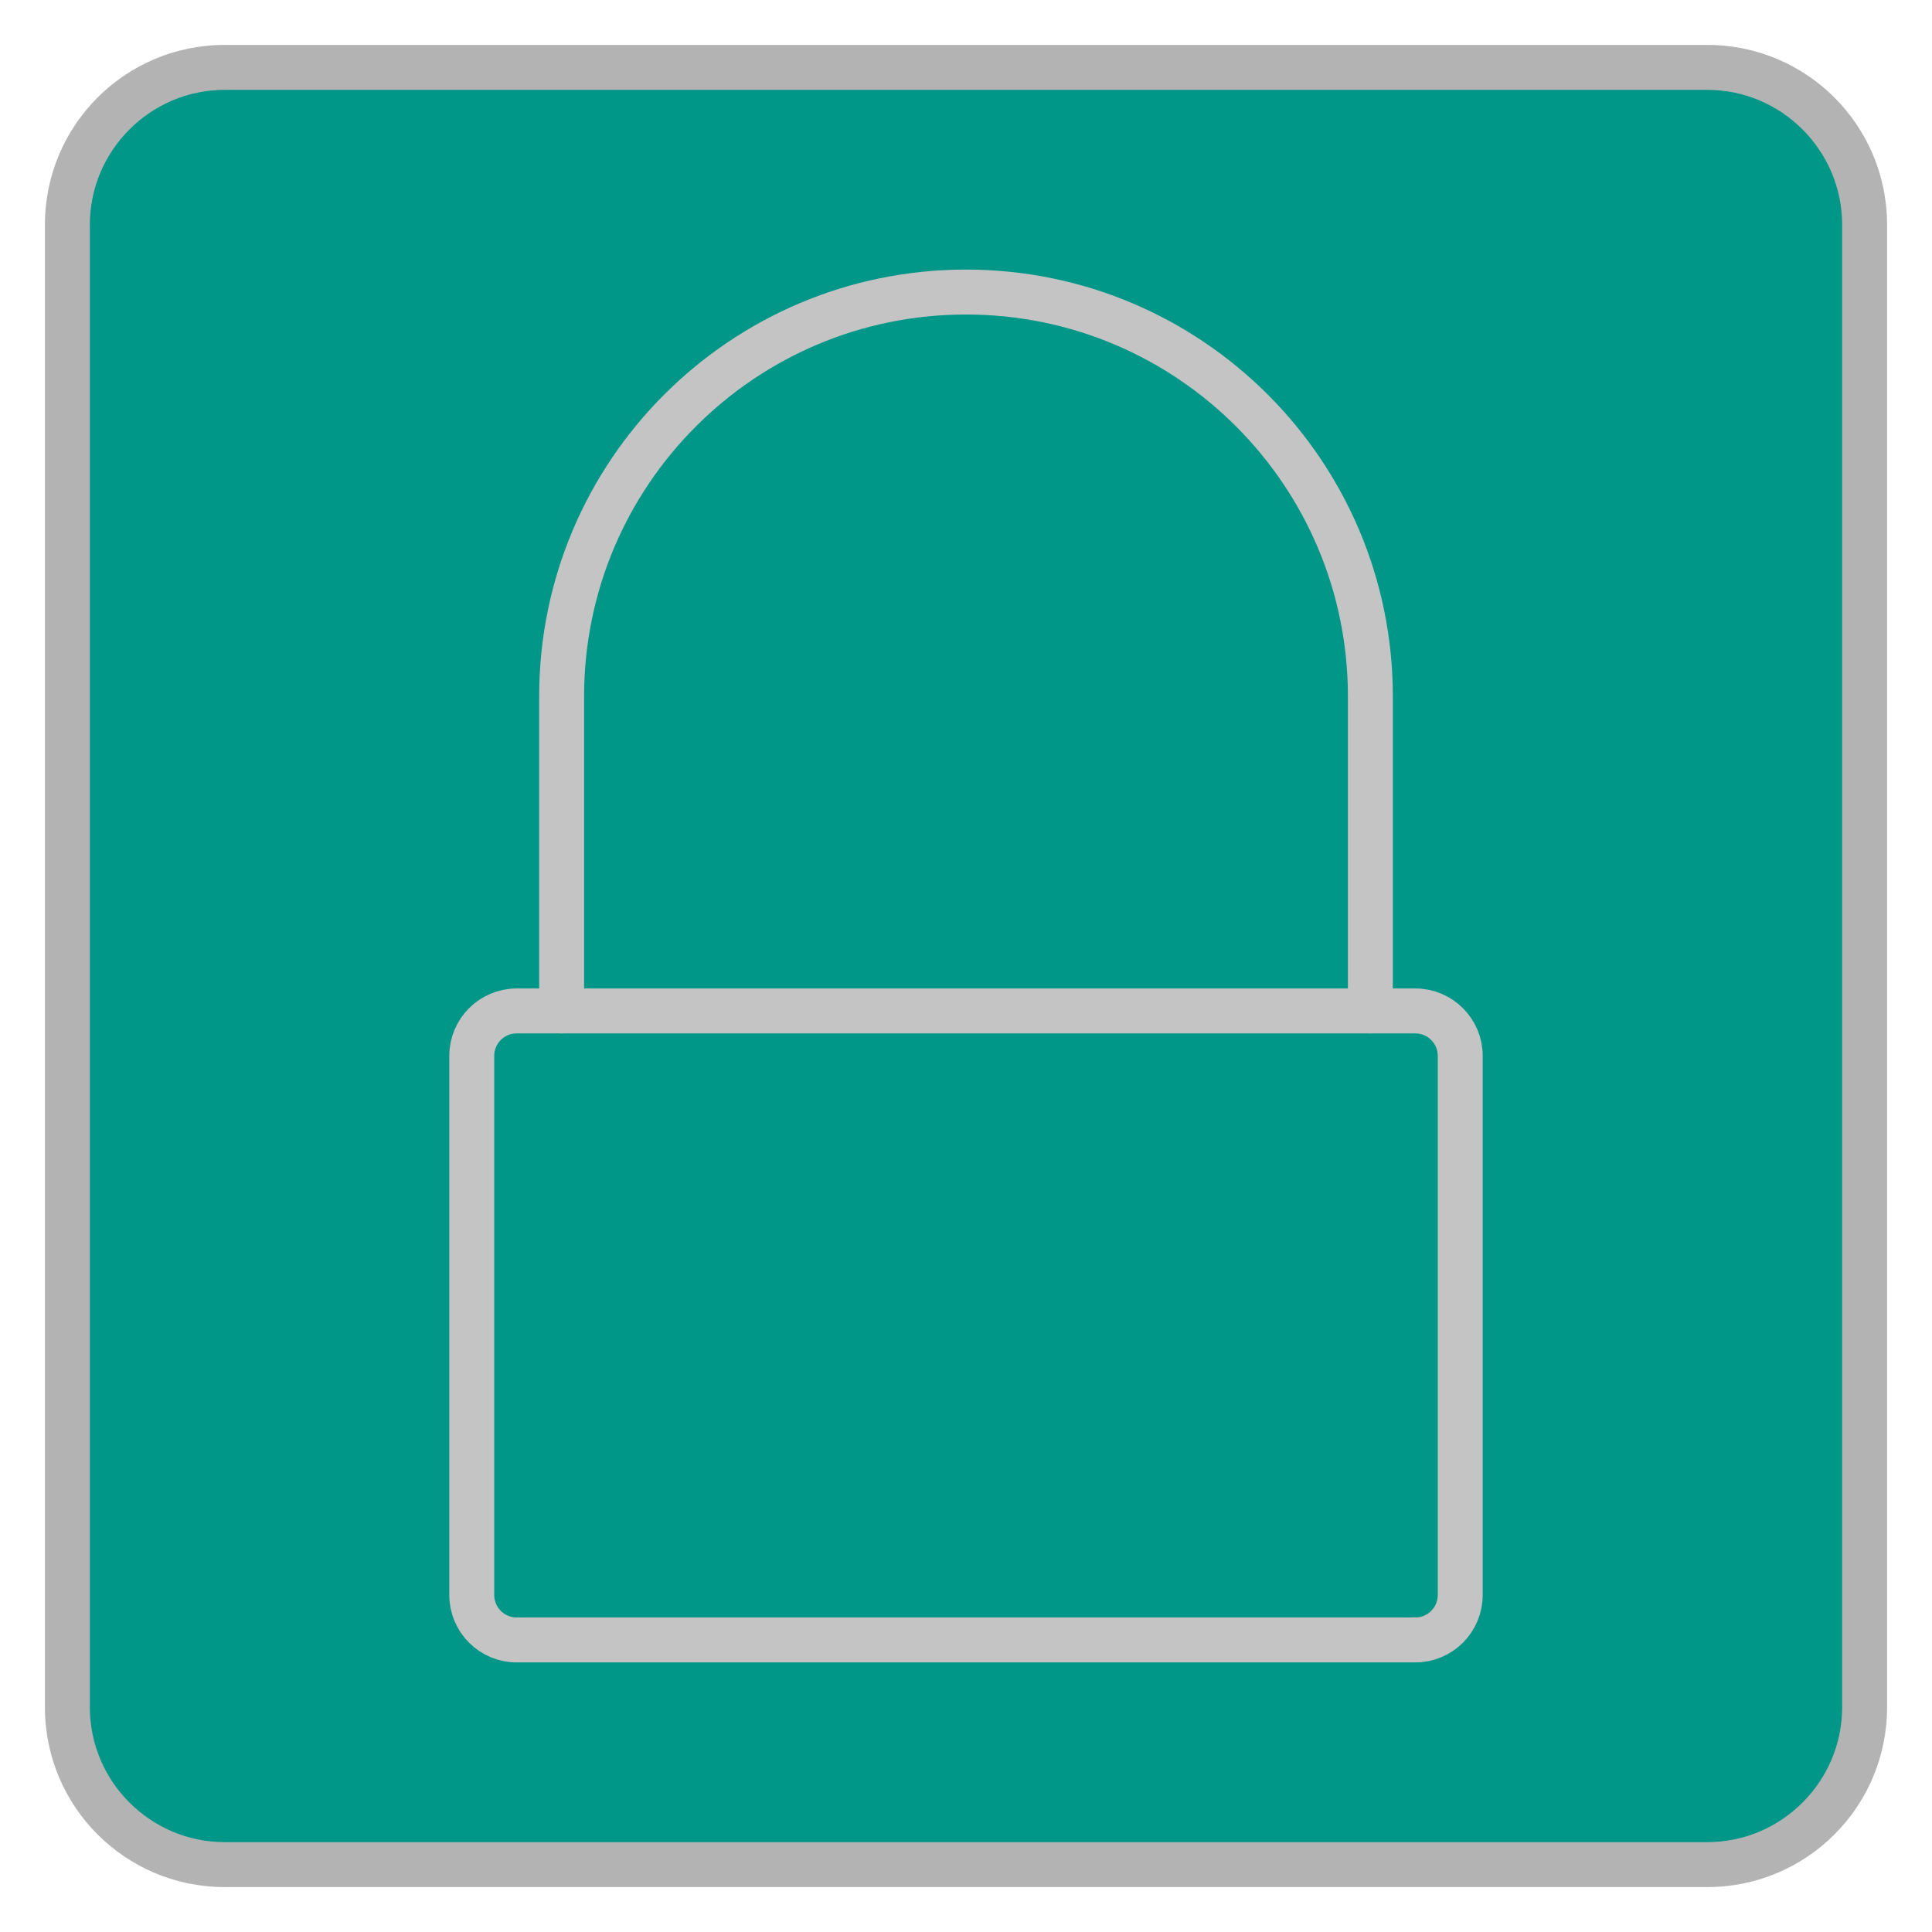
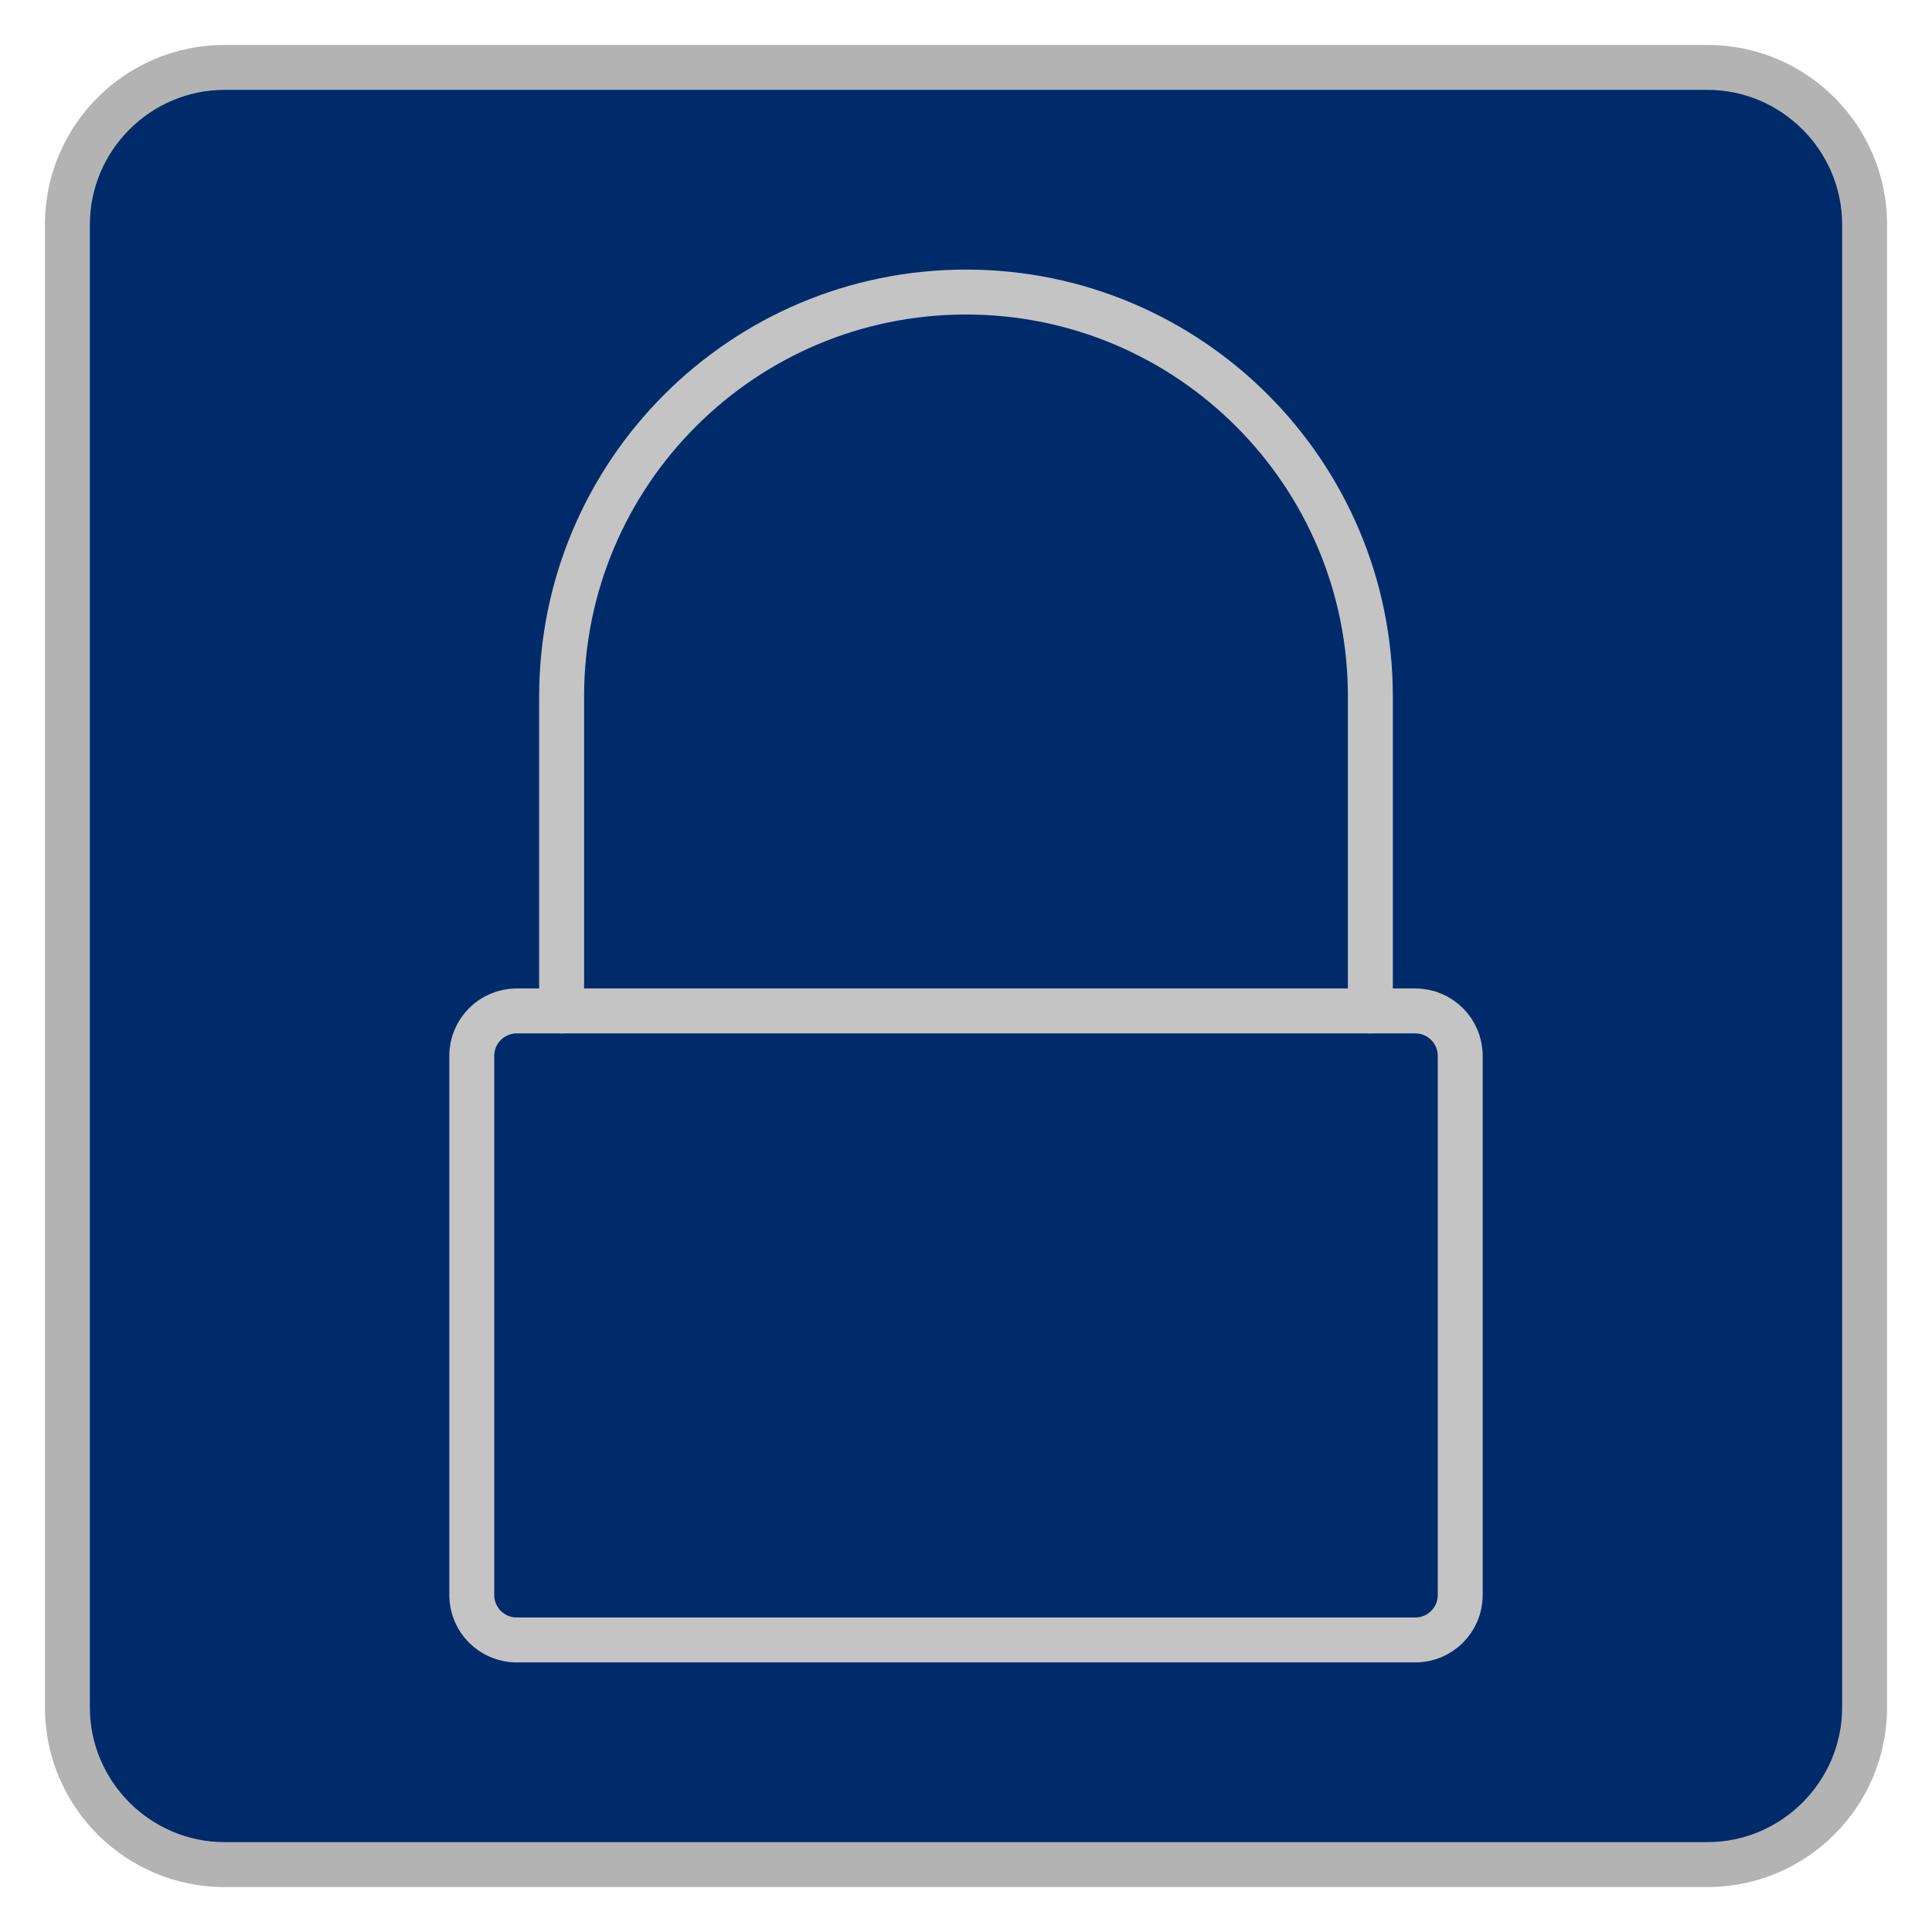
<svg xmlns="http://www.w3.org/2000/svg" id="a" width="43" height="43" viewBox="0 0 43 43">
-   <rect x="1.5" y="1.5" width="40" height="40" rx="3.5" ry="3.5" style="fill:#009688;" />
+   <rect x="1.5" y="1.5" width="40" height="40" rx="3.5" ry="3.5" style="fill:#002b6b;" />
  <path d="M38,2c1.65,0,3,1.35,3,3v33c0,1.65-1.35,3-3,3H5c-1.65,0-3-1.35-3-3V5c0-1.65,1.35-3,3-3h33M38,1H5C2.79,1,1,2.79,1,5v33c0,2.21,1.79,4,4,4h33c2.21,0,4-1.79,4-4V5c0-2.21-1.79-4-4-4h0Z" style="fill:#b3b3b3;" />
  <rect x="10.5" y="22.5" width="22" height="14" rx="1" ry="1" style="fill:none; stroke:#c4c4c4; stroke-linecap:round; stroke-linejoin:round;" />
  <path d="M30.5,22.5v-7c0-4.97-4.03-9-9-9s-9,4.03-9,9v7" style="fill:none; stroke:#c4c4c4; stroke-linecap:round; stroke-linejoin:round;" />
</svg>
